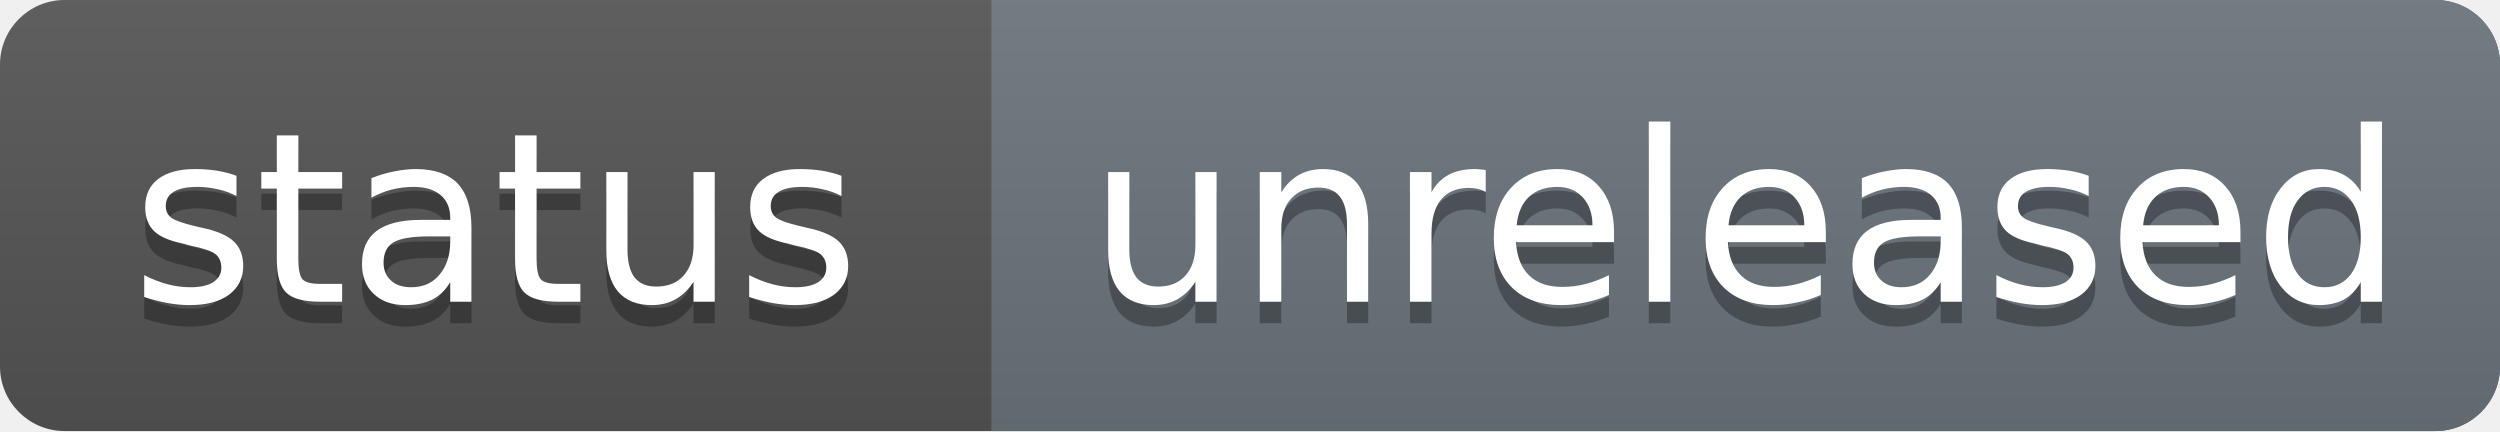
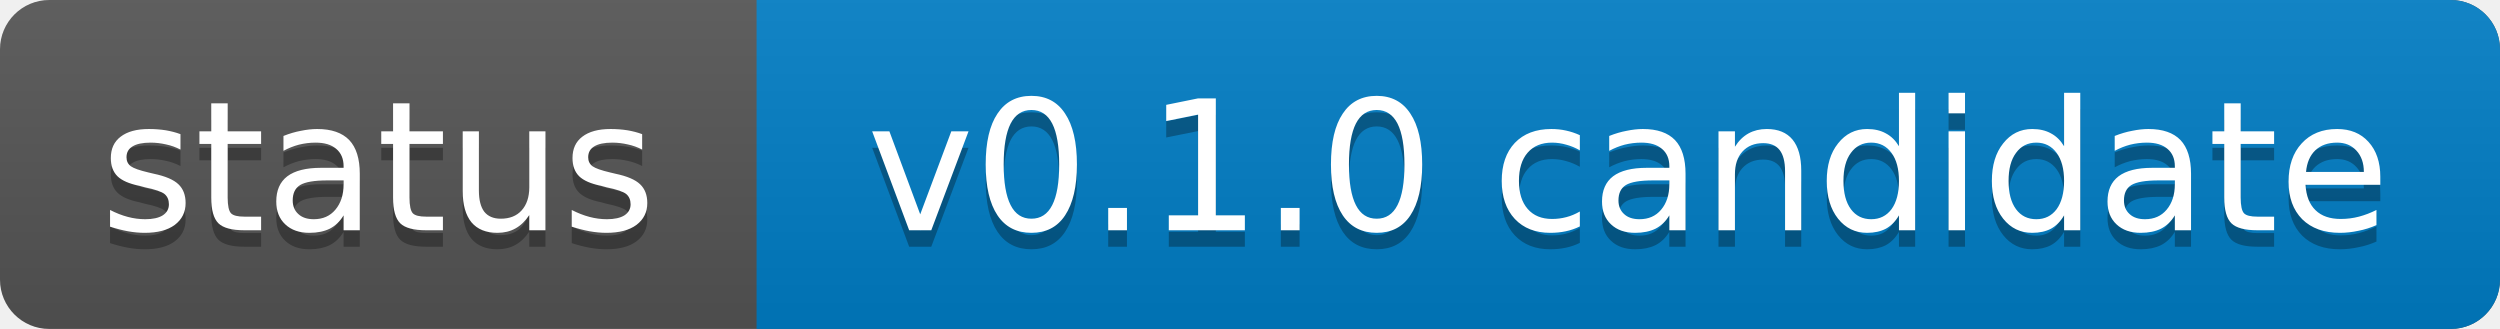
- <svg xmlns="http://www.w3.org/2000/svg" width="116" height="20" viewBox="0 0 116 20" role="img" aria-label="status: unreleased">
+ <svg xmlns="http://www.w3.org/2000/svg" width="152" height="20" viewBox="0 0 152 20" role="img" aria-label="status: v0.1.0 candidate">
  <defs>
    <linearGradient id="shade" x2="0" y2="100%">
      <stop offset="0" stop-color="#bbb" stop-opacity=".1" />
      <stop offset="1" stop-opacity=".1" />
    </linearGradient>
    <clipPath id="badge">
-       <rect width="116" height="20" rx="3" />
+       <rect width="152" height="20" rx="3" />
    </clipPath>
  </defs>
  <g clip-path="url(#badge)">
-     <rect width="116" height="20" fill="#555" />
-     <rect x="46" width="70" height="20" fill="#6c757d" />
-     <rect width="116" height="20" fill="url(#shade)" />
+     <rect width="152" height="20" fill="#555" />
+     <rect x="46" width="106" height="20" fill="#007ec6" />
+     <rect width="152" height="20" fill="url(#shade)" />
  </g>
  <g font-family="Verdana,DejaVu Sans,sans-serif" font-size="11" text-anchor="middle">
    <g fill="#010101" fill-opacity=".3">
      <text x="23" y="15">status</text>
-       <text x="81" y="15">unreleased</text>
+       <text x="99" y="15">v0.1.0 candidate</text>
    </g>
    <g fill="#fff">
      <text x="23" y="14">status</text>
-       <text x="81" y="14">unreleased</text>
+       <text x="99" y="14">v0.1.0 candidate</text>
    </g>
  </g>
</svg>
